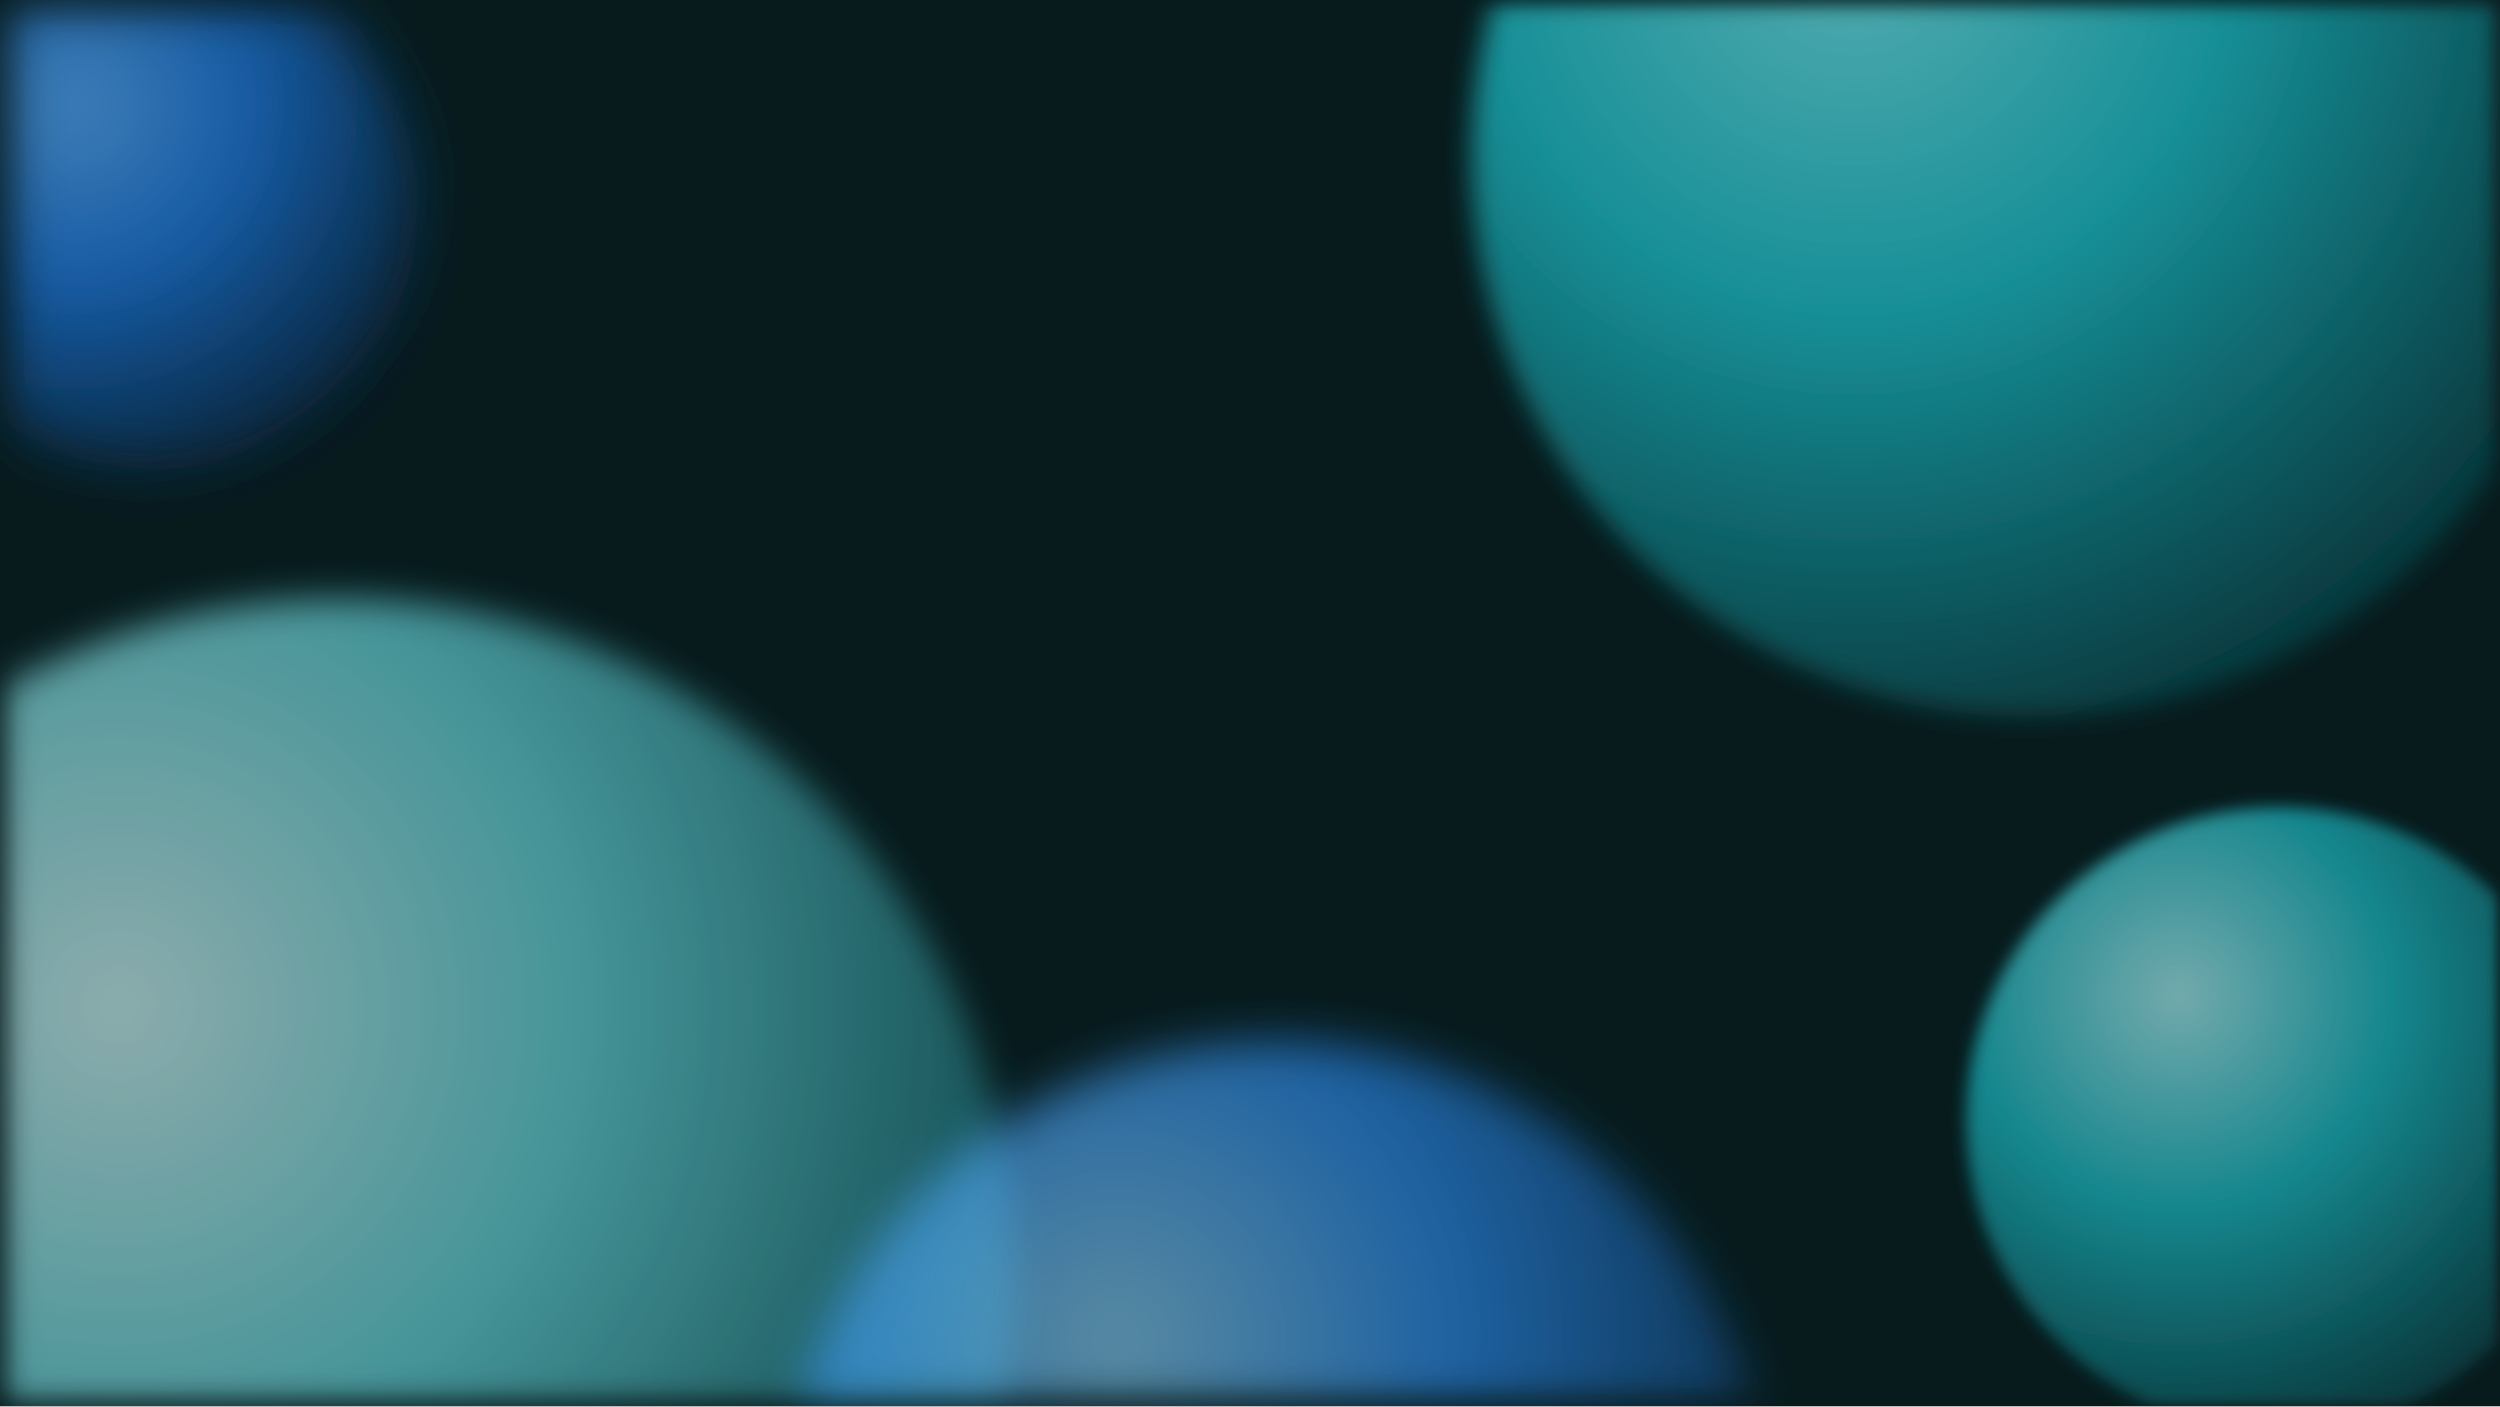
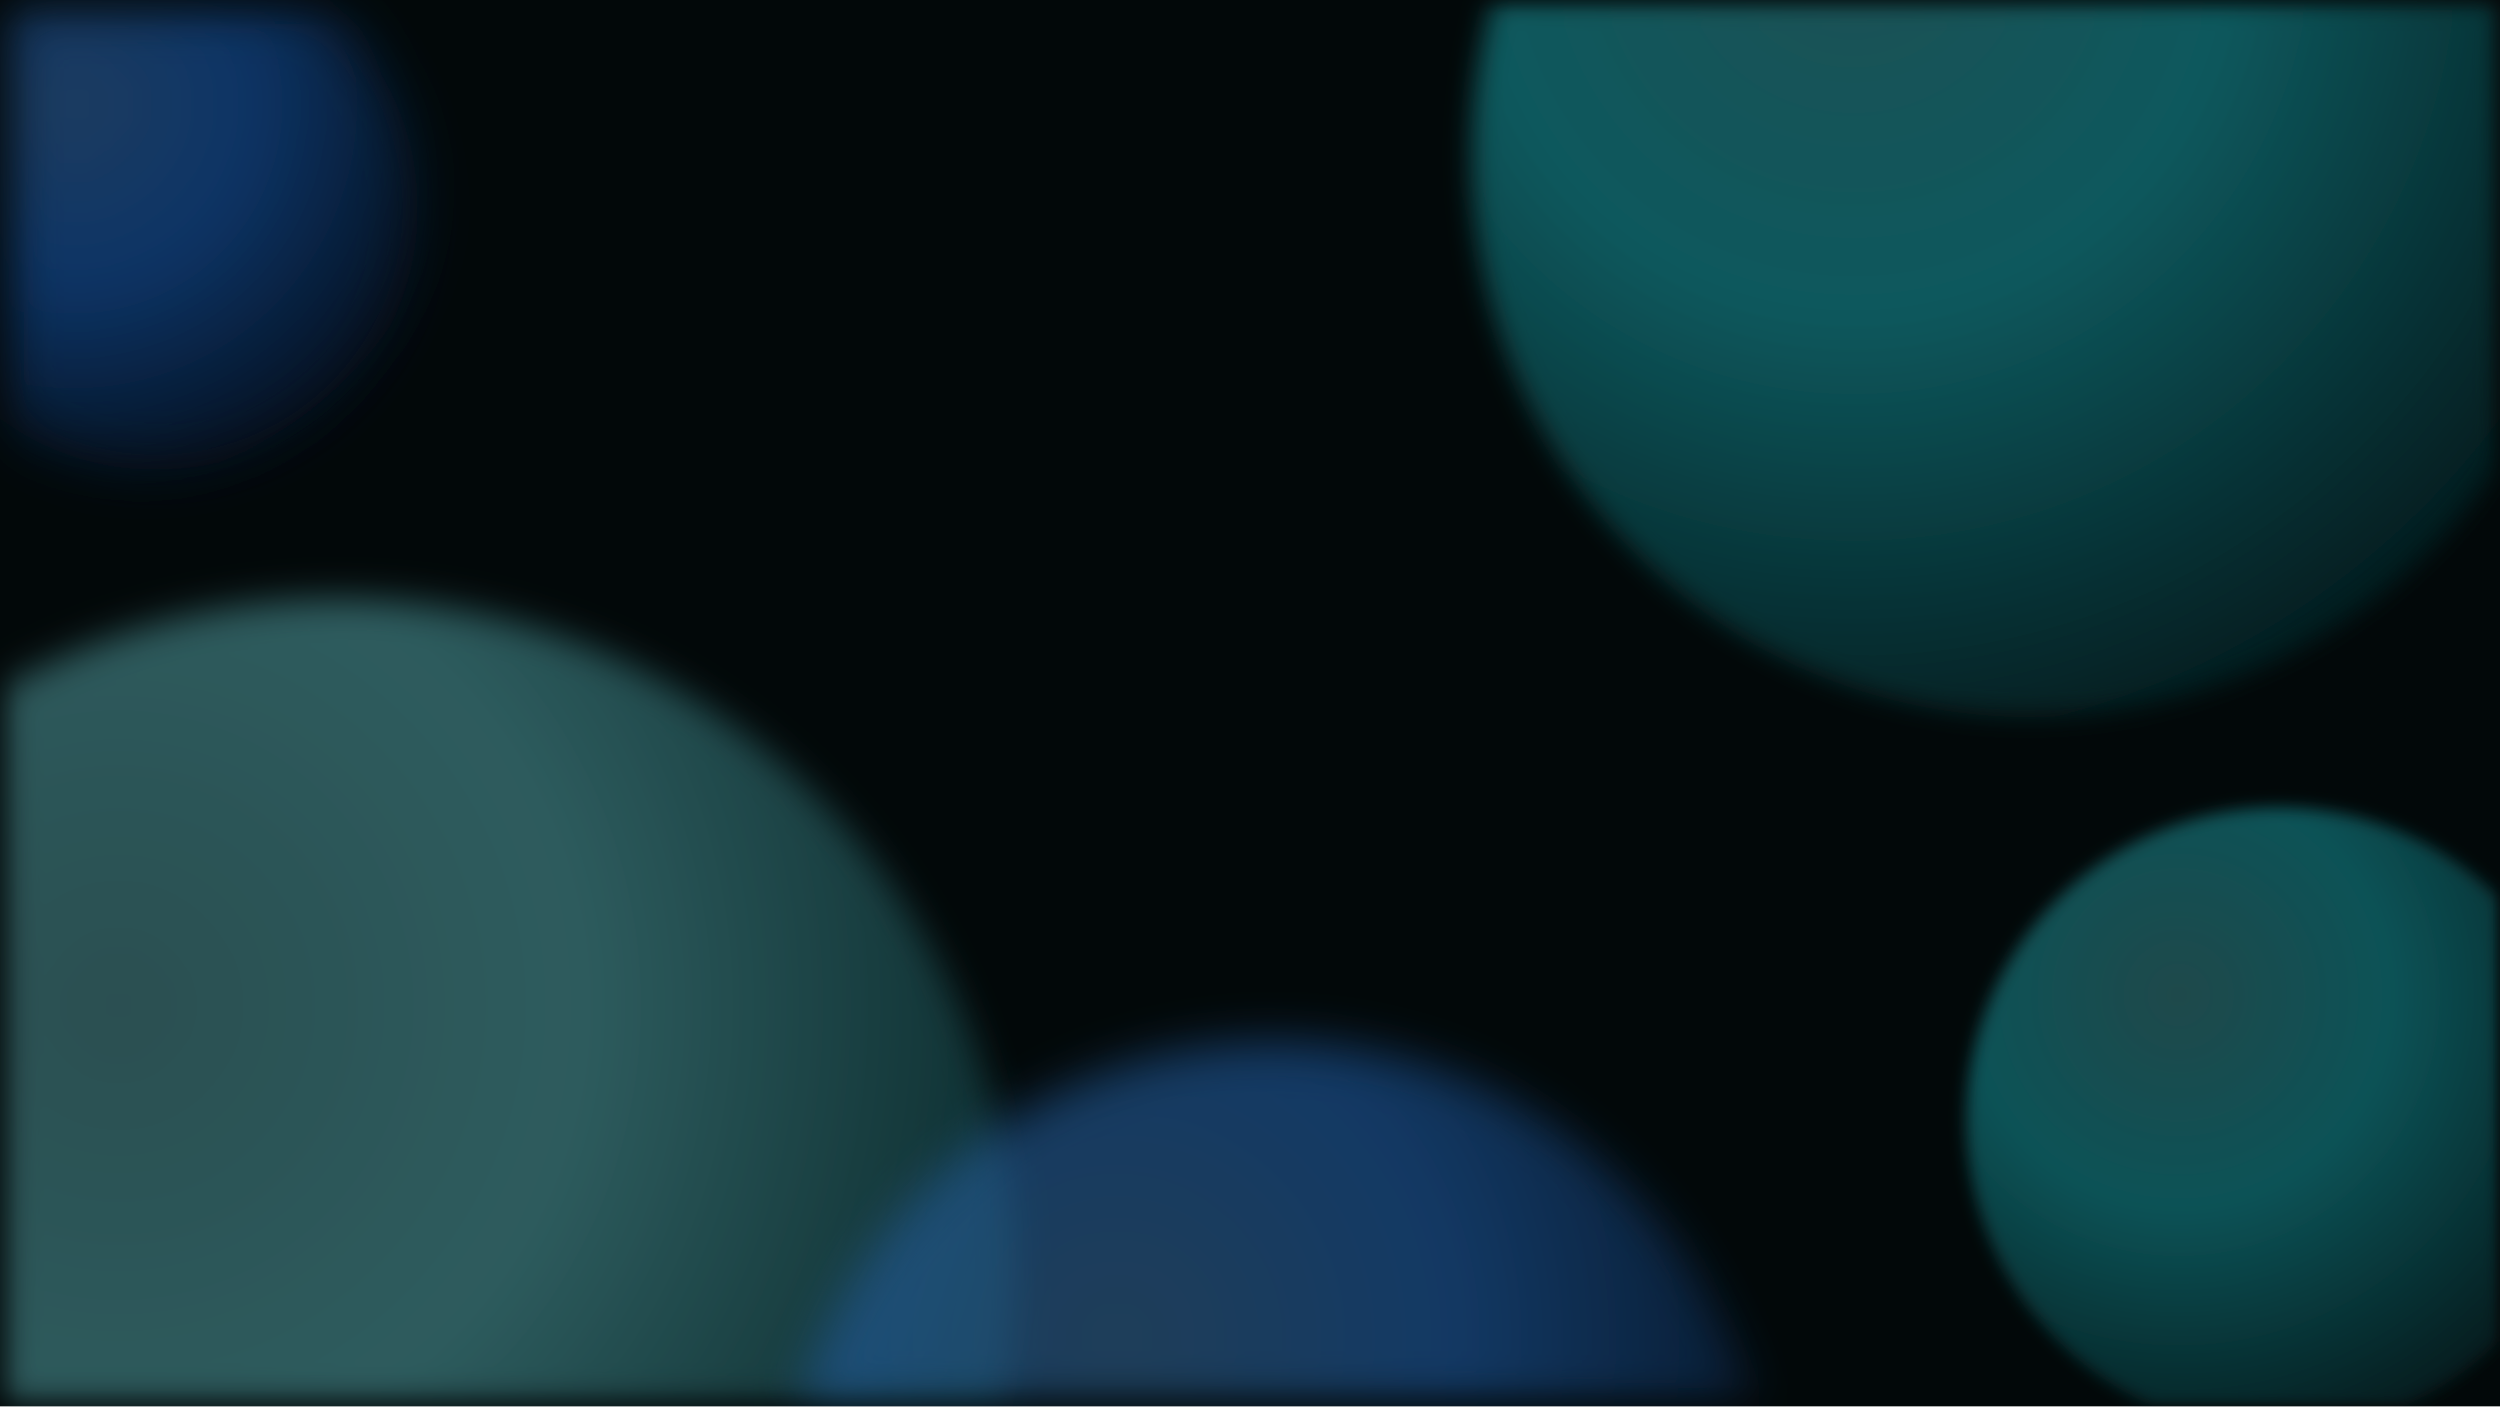
<svg xmlns="http://www.w3.org/2000/svg" viewBox="0 0 1920 1080" preserveAspectRatio="xMidYMid slice">
  <defs>
    <radialGradient id="s0" cx="34%" cy="30%" r="75%">
-       <stop offset="0" stop-color="#7ff0f4" />
+       <stop offset="0" stop-color="#3fb0b8" />
      <stop offset=".45" stop-color="#1ec1cb" />
      <stop offset="1" stop-color="#05393e" />
    </radialGradient>
    <filter id="b0" x="-30%" y="-30%" width="160%" height="160%">
      <feGaussianBlur stdDeviation="10" />
    </filter>
    <radialGradient id="s1" cx="34%" cy="30%" r="75%">
-       <stop offset="0" stop-color="#e8ffff" />
+       <stop offset="0" stop-color="#68b8bd" />
      <stop offset=".45" stop-color="#6fd8dd" />
      <stop offset="1" stop-color="#0a4a50" />
    </radialGradient>
    <filter id="b1" x="-30%" y="-30%" width="160%" height="160%">
      <feGaussianBlur stdDeviation="14" />
    </filter>
    <radialGradient id="s2" cx="34%" cy="30%" r="75%">
-       <stop offset="0" stop-color="#9ad7ff" />
+       <stop offset="0" stop-color="#4f9ae0" />
      <stop offset=".45" stop-color="#2f8cff" />
      <stop offset="1" stop-color="#08234d" />
    </radialGradient>
    <filter id="b2" x="-30%" y="-30%" width="160%" height="160%">
      <feGaussianBlur stdDeviation="18" />
    </filter>
    <radialGradient id="s3" cx="34%" cy="30%" r="75%">
-       <stop offset="0" stop-color="#bdfcff" />
+       <stop offset="0" stop-color="#4aa8ae" />
      <stop offset=".45" stop-color="#1ec1cb" />
      <stop offset="1" stop-color="#073b40" />
    </radialGradient>
    <filter id="b3" x="-30%" y="-30%" width="160%" height="160%">
      <feGaussianBlur stdDeviation="6" />
    </filter>
    <radialGradient id="s4" cx="34%" cy="30%" r="75%">
-       <stop offset="0" stop-color="#5fa8ff" />
+       <stop offset="0" stop-color="#3f7fd0" />
      <stop offset=".45" stop-color="#1d6fe0" />
      <stop offset="1" stop-color="#06193a" />
    </radialGradient>
    <filter id="b4" x="-30%" y="-30%" width="160%" height="160%">
      <feGaussianBlur stdDeviation="22" />
    </filter>
  </defs>
  <rect width="1920" height="1080" fill="#040809" />
  <circle cx="1560" cy="120" r="430" fill="url(#s0)" opacity="0.7" filter="url(#b0)" />
  <circle cx="260" cy="980" r="520" fill="url(#s1)" opacity="0.65" filter="url(#b1)" />
  <circle cx="980" cy="1180" r="380" fill="url(#s2)" opacity="0.6" filter="url(#b2)" />
  <circle cx="1750" cy="860" r="240" fill="url(#s3)" opacity="0.65" filter="url(#b3)" />
  <circle cx="120" cy="160" r="200" fill="url(#s4)" opacity="0.7" filter="url(#b4)" />
-   <rect width="1920" height="1080" fill="rgba(30,193,203,.10)" />
+   <rect width="1920" height="1080" fill="rgba(2,8,9,.38)" />
</svg>
